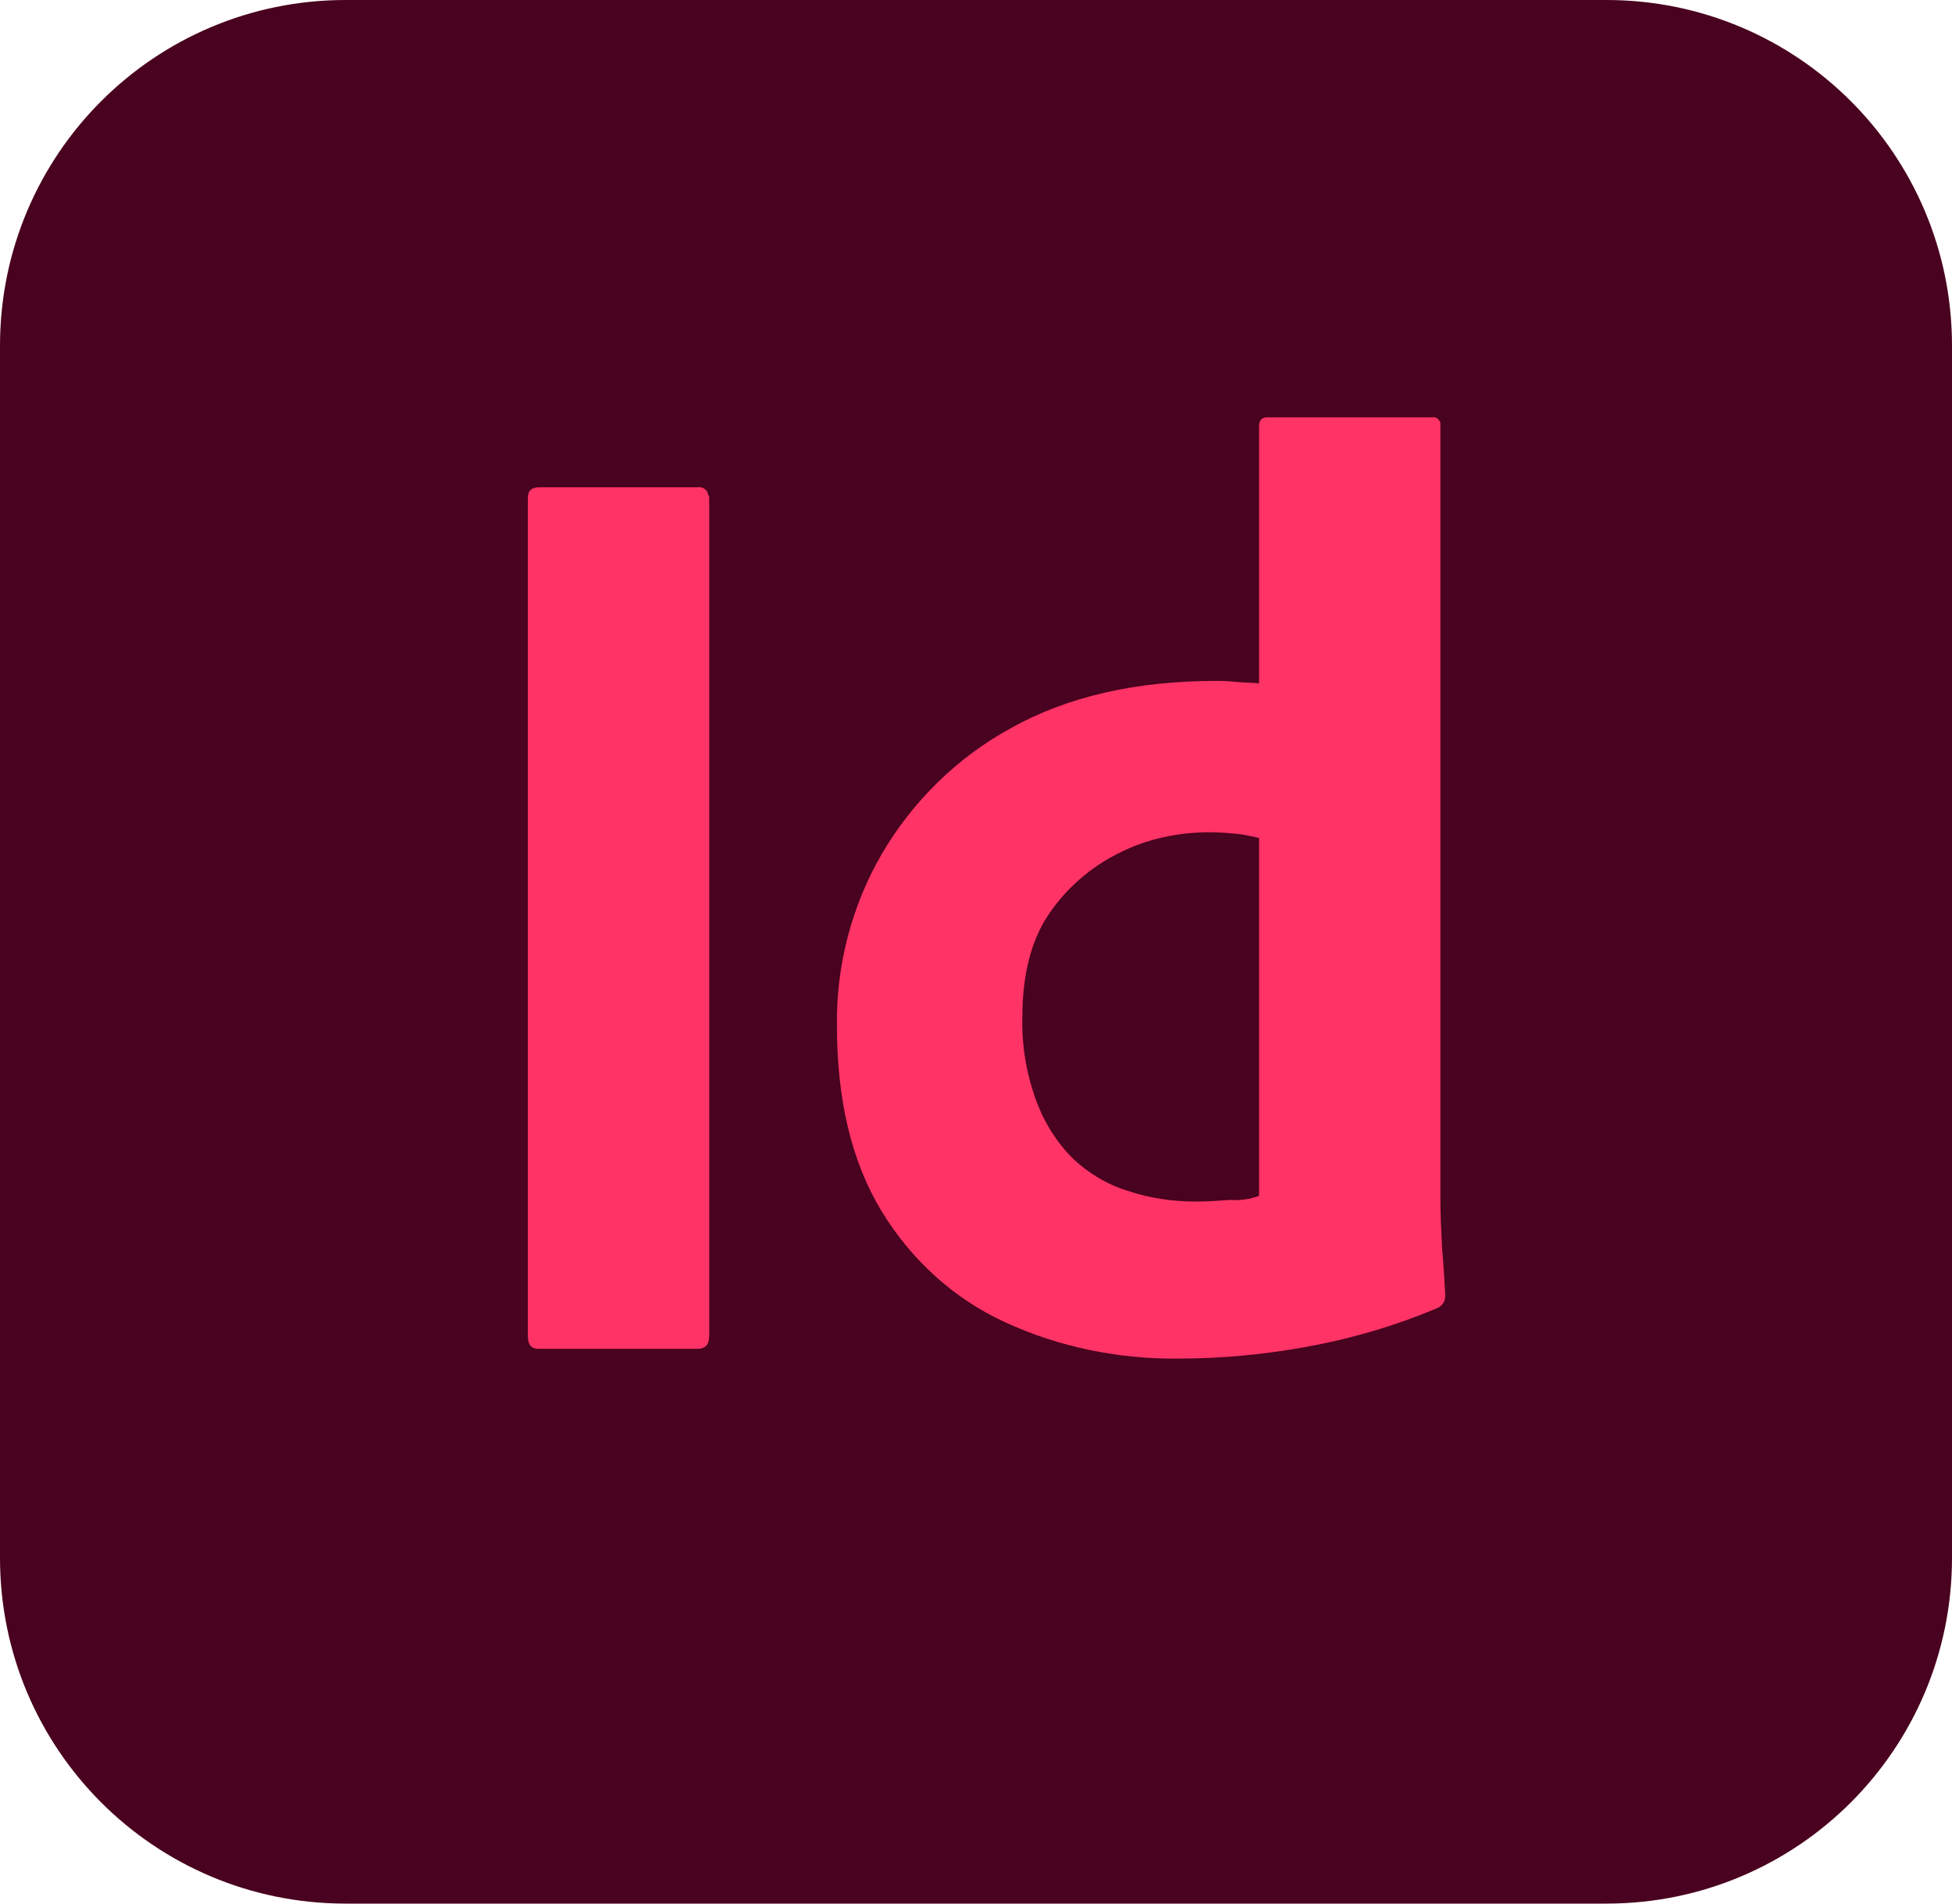
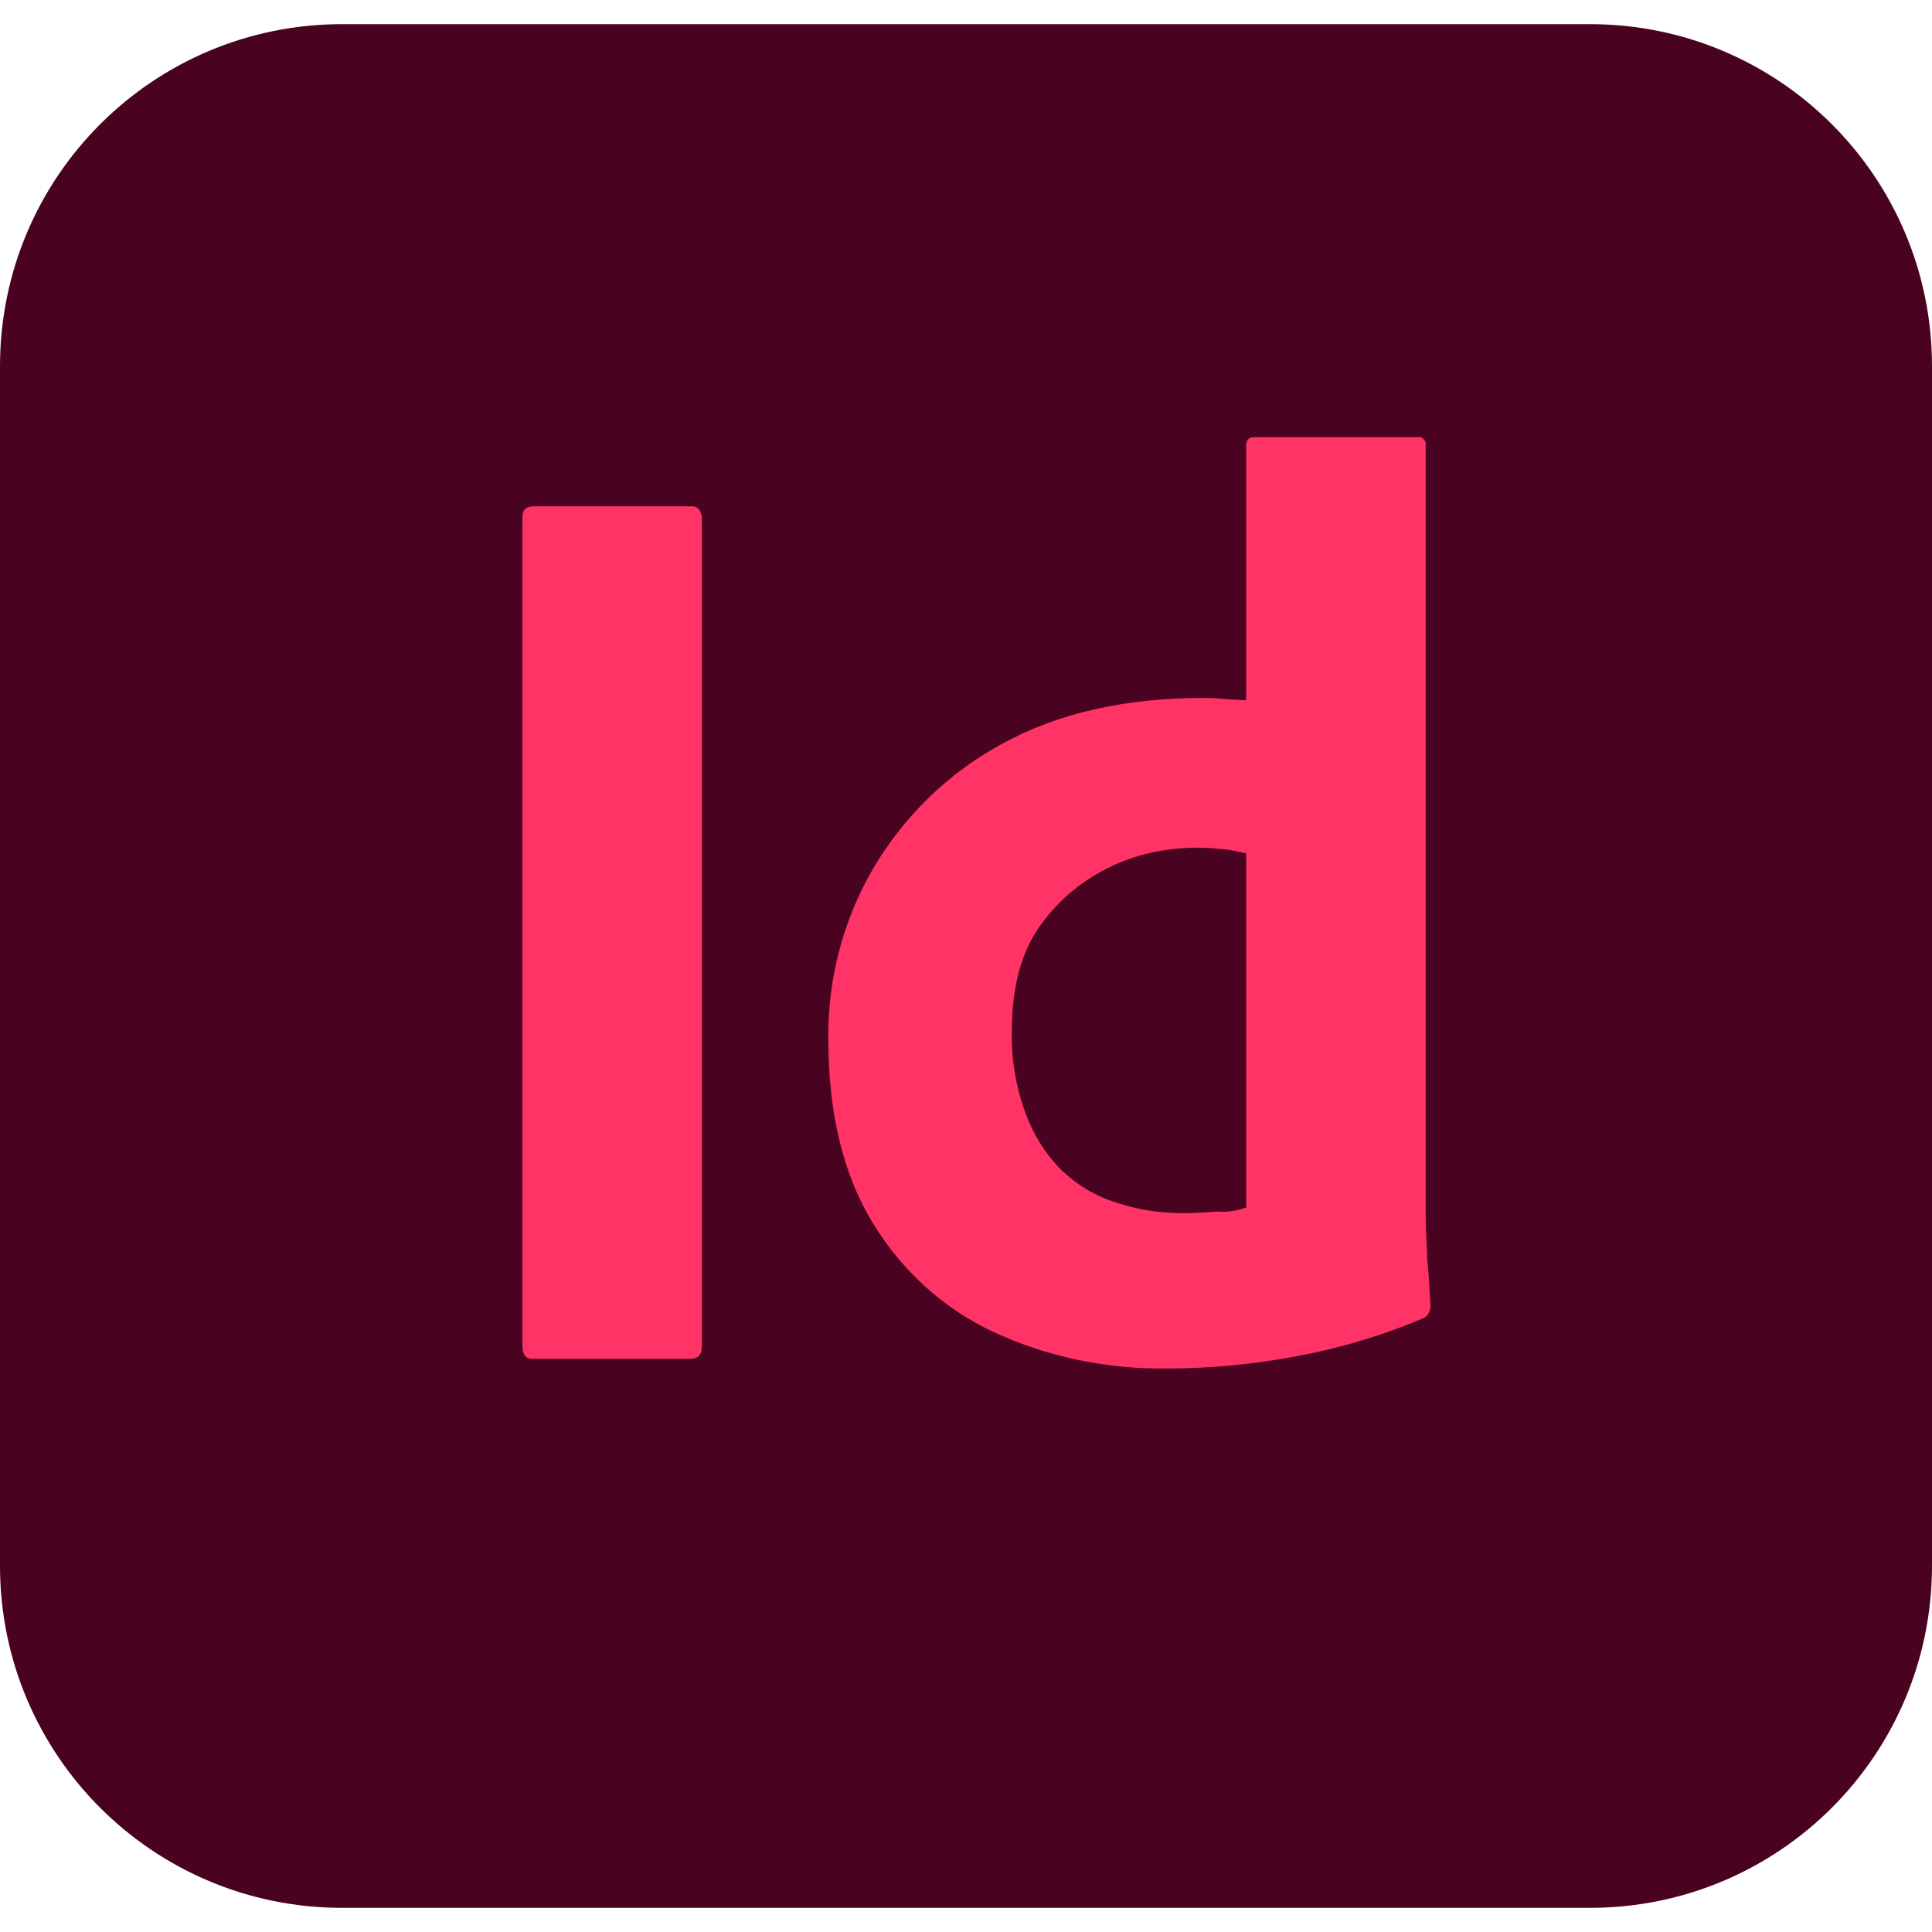
- <svg xmlns="http://www.w3.org/2000/svg" style="enable-background:new 0 0 240 234" version="1.1" viewBox="0 0 240 234" xml:space="preserve">
-   <style type="text/css">
+ <svg xmlns="http://www.w3.org/2000/svg" version="1.1" viewBox="0 0 512 512" xml:space="preserve" id="svg3" width="512" height="512">
+   <defs id="defs3" />
+   <style type="text/css" id="style1">
	.st0{fill:#49021F;}
	.st1{fill:#FF3366;}
</style>
-   <path class="st0" d="M42.5,0h155C221,0,240,19,240,42.5v149c0,23.5-19,42.5-42.5,42.5h-155C19,234,0,215,0,191.5v-149   C0,19,19,0,42.5,0z" />
-   <g id="vlpa">
+   <path class="st0" d="M 90.667,6.4 H 421.333 C 471.467,6.4 512,46.933 512,97.067 V 414.933 C 512,465.067 471.467,505.6 421.333,505.6 H 90.667 C 40.533,505.6 0,465.067 0,414.933 V 97.067 C 0,46.933 40.533,6.4 90.667,6.4 Z" id="path1" style="stroke-width:2.133" />
+   <g id="vlpa" transform="matrix(2.133333,0,0,2.133333,0,6.400001)">
    <g id="vlpb">
-       <path class="st1" d="m87.2 61.2v103c0 1.1-0.5 1.6-1.4 1.6h-19.6c-0.9 0-1.3-0.5-1.3-1.6v-103c0-0.9 0.5-1.3 1.4-1.3h19.5c0.6-0.1 1.2 0.3 1.3 1 0.1 0.1 0.1 0.2 0.1 0.3z" />
-       <path class="st1" d="m145 167c-7.4 0.1-14.8-1.4-21.5-4.5-6.3-2.9-11.5-7.7-15.1-13.6-3.7-6.1-5.5-13.7-5.5-22.8-0.1-7.4 1.8-14.7 5.5-21.1 3.8-6.5 9.3-11.9 15.9-15.5 7-3.9 15.4-5.8 25.3-5.8 0.5 0 1.2 0 2.1 0.1s1.9 0.1 3.1 0.2v-31.6c0-0.7 0.3-1.1 1-1.1h20.3c0.5-0.1 0.9 0.3 1 0.7v0.2 95.2c0 1.8 0.1 3.8 0.2 6 0.2 2.1 0.3 4.1 0.4 5.8 0 0.7-0.3 1.3-1 1.6-5.2 2.2-10.7 3.8-16.3 4.8-5 0.9-10.2 1.4-15.4 1.4zm9.8-20v-44c-0.9-0.2-1.8-0.4-2.7-0.5-1.1-0.1-2.2-0.2-3.3-0.2-3.9 0-7.8 0.8-11.3 2.6-3.4 1.7-6.3 4.2-8.5 7.4s-3.3 7.5-3.3 12.7c-0.1 3.5 0.5 7 1.7 10.3 1 2.7 2.5 5.1 4.5 7.1 1.9 1.8 4.2 3.2 6.8 4 2.7 0.9 5.5 1.3 8.3 1.3 1.5 0 2.9-0.1 4.2-0.2 1.3 0.1 2.5-0.1 3.6-0.5z" />
+       <path class="st1" d="m 87.2,61.2 v 103 c 0,1.1 -0.5,1.6 -1.4,1.6 H 66.2 c -0.9,0 -1.3,-0.5 -1.3,-1.6 v -103 c 0,-0.9 0.5,-1.3 1.4,-1.3 h 19.5 c 0.6,-0.1 1.2,0.3 1.3,1 0.1,0.1 0.1,0.2 0.1,0.3 z" id="path2" />
+       <path class="st1" d="m 145,167 c -7.4,0.1 -14.8,-1.4 -21.5,-4.5 -6.3,-2.9 -11.5,-7.7 -15.1,-13.6 -3.7,-6.1 -5.5,-13.7 -5.5,-22.8 -0.1,-7.4 1.8,-14.7 5.5,-21.1 3.8,-6.5 9.3,-11.9 15.9,-15.5 7,-3.9 15.4,-5.8 25.3,-5.8 0.5,0 1.2,0 2.1,0.1 0.9,0.1 1.9,0.1 3.1,0.2 V 52.4 c 0,-0.7 0.3,-1.1 1,-1.1 h 20.3 c 0.5,-0.1 0.9,0.3 1,0.7 v 0.2 95.2 c 0,1.8 0.1,3.8 0.2,6 0.2,2.1 0.3,4.1 0.4,5.8 0,0.7 -0.3,1.3 -1,1.6 -5.2,2.2 -10.7,3.8 -16.3,4.8 -5,0.9 -10.2,1.4 -15.4,1.4 z m 9.8,-20 v -44 c -0.9,-0.2 -1.8,-0.4 -2.7,-0.5 -1.1,-0.1 -2.2,-0.2 -3.3,-0.2 -3.9,0 -7.8,0.8 -11.3,2.6 -3.4,1.7 -6.3,4.2 -8.5,7.4 -2.2,3.2 -3.3,7.5 -3.3,12.7 -0.1,3.5 0.5,7 1.7,10.3 1,2.7 2.5,5.1 4.5,7.1 1.9,1.8 4.2,3.2 6.8,4 2.7,0.9 5.5,1.3 8.3,1.3 1.5,0 2.9,-0.1 4.2,-0.2 1.3,0.1 2.5,-0.1 3.6,-0.5 z" id="path3" />
    </g>
  </g>
</svg>
